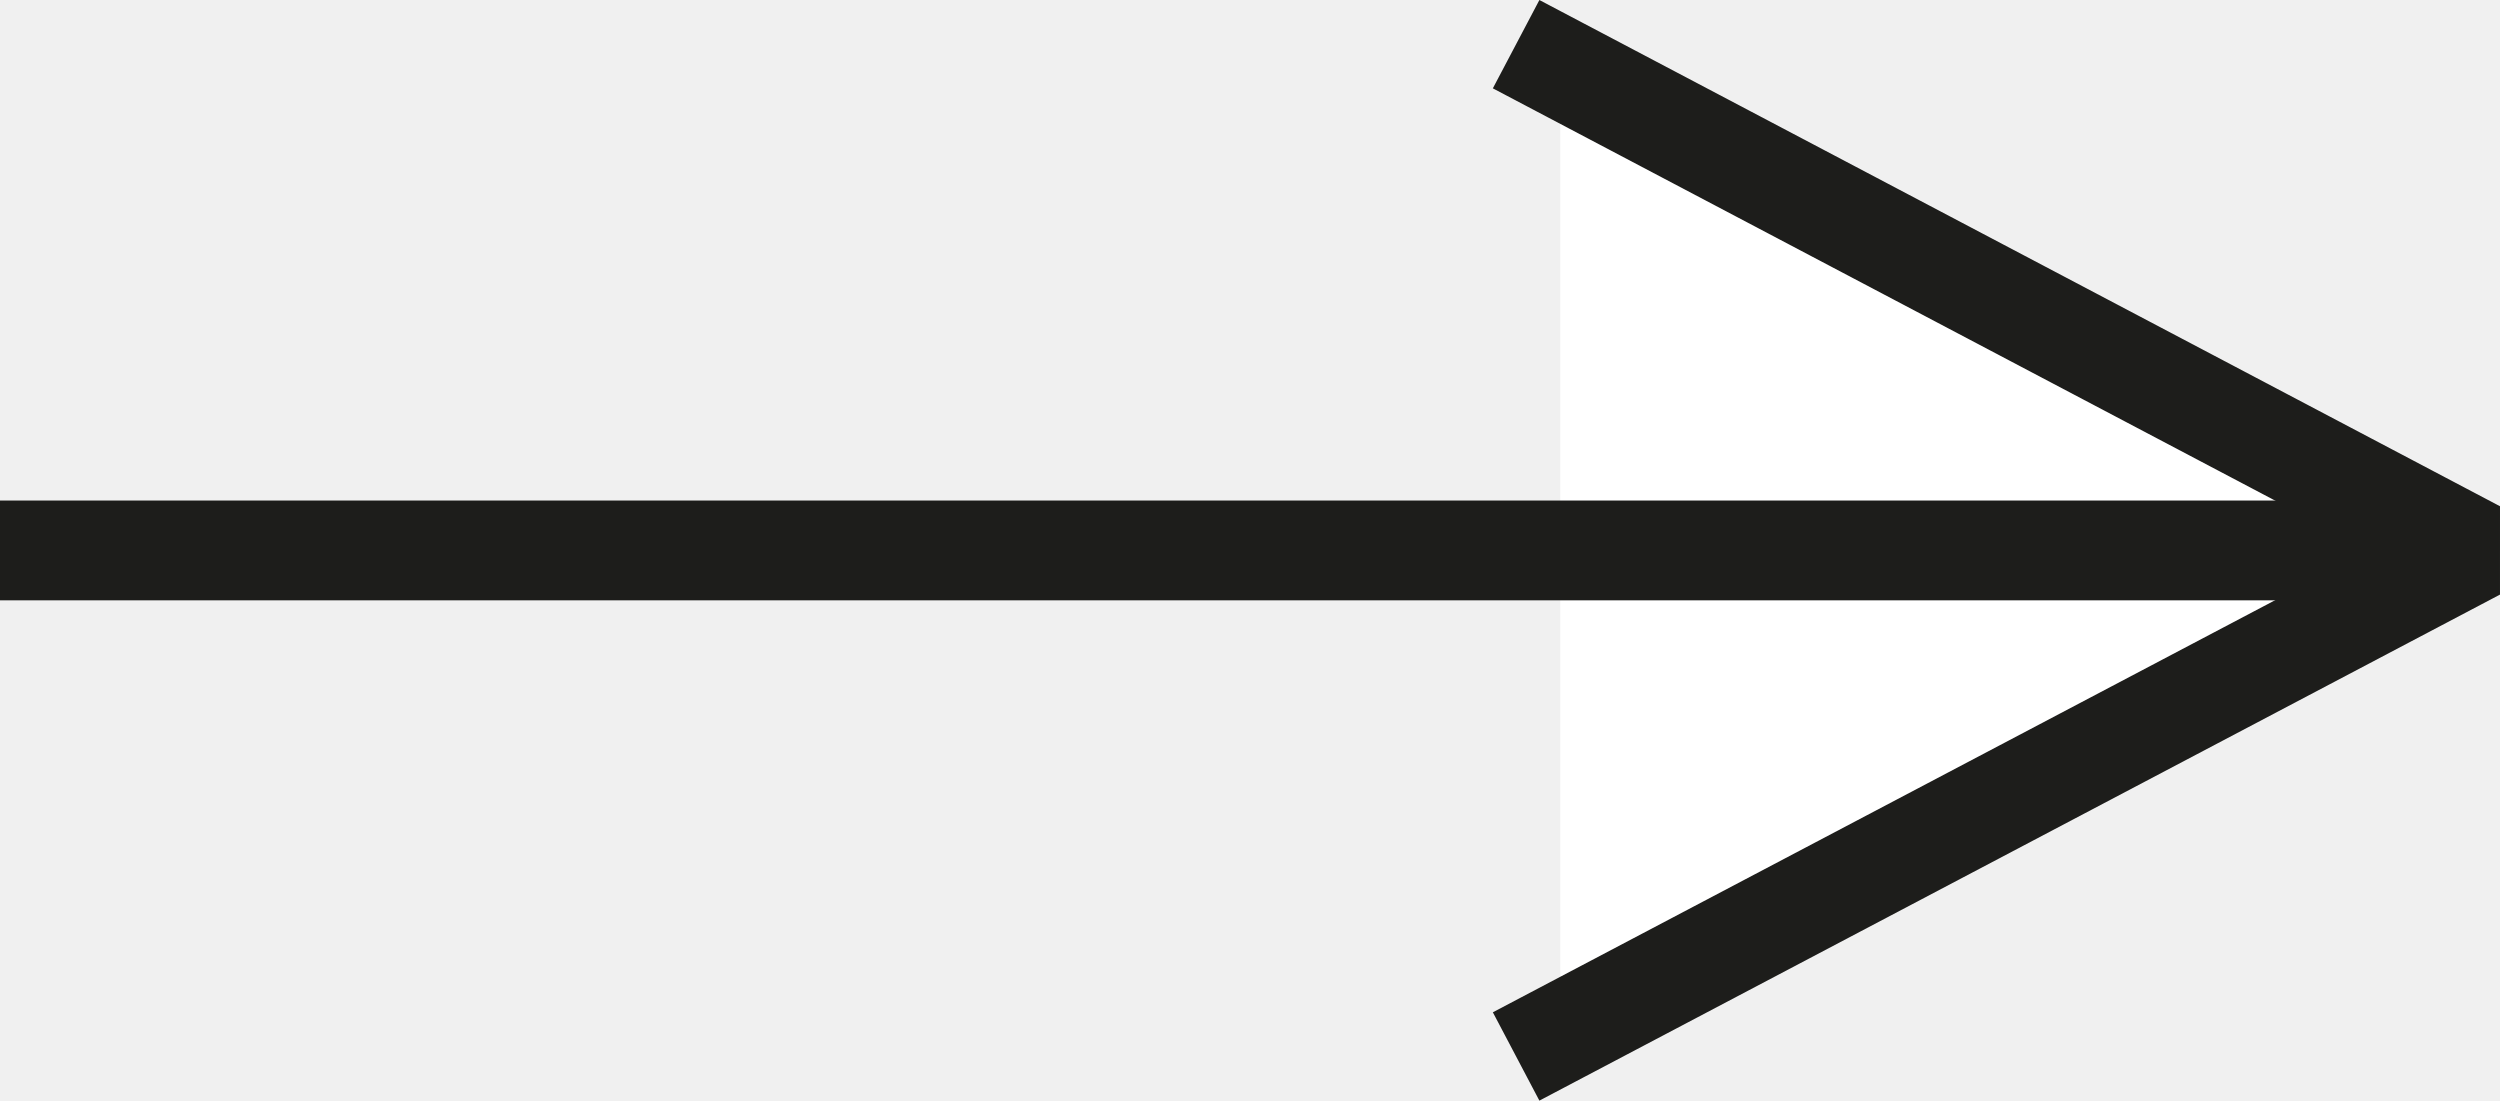
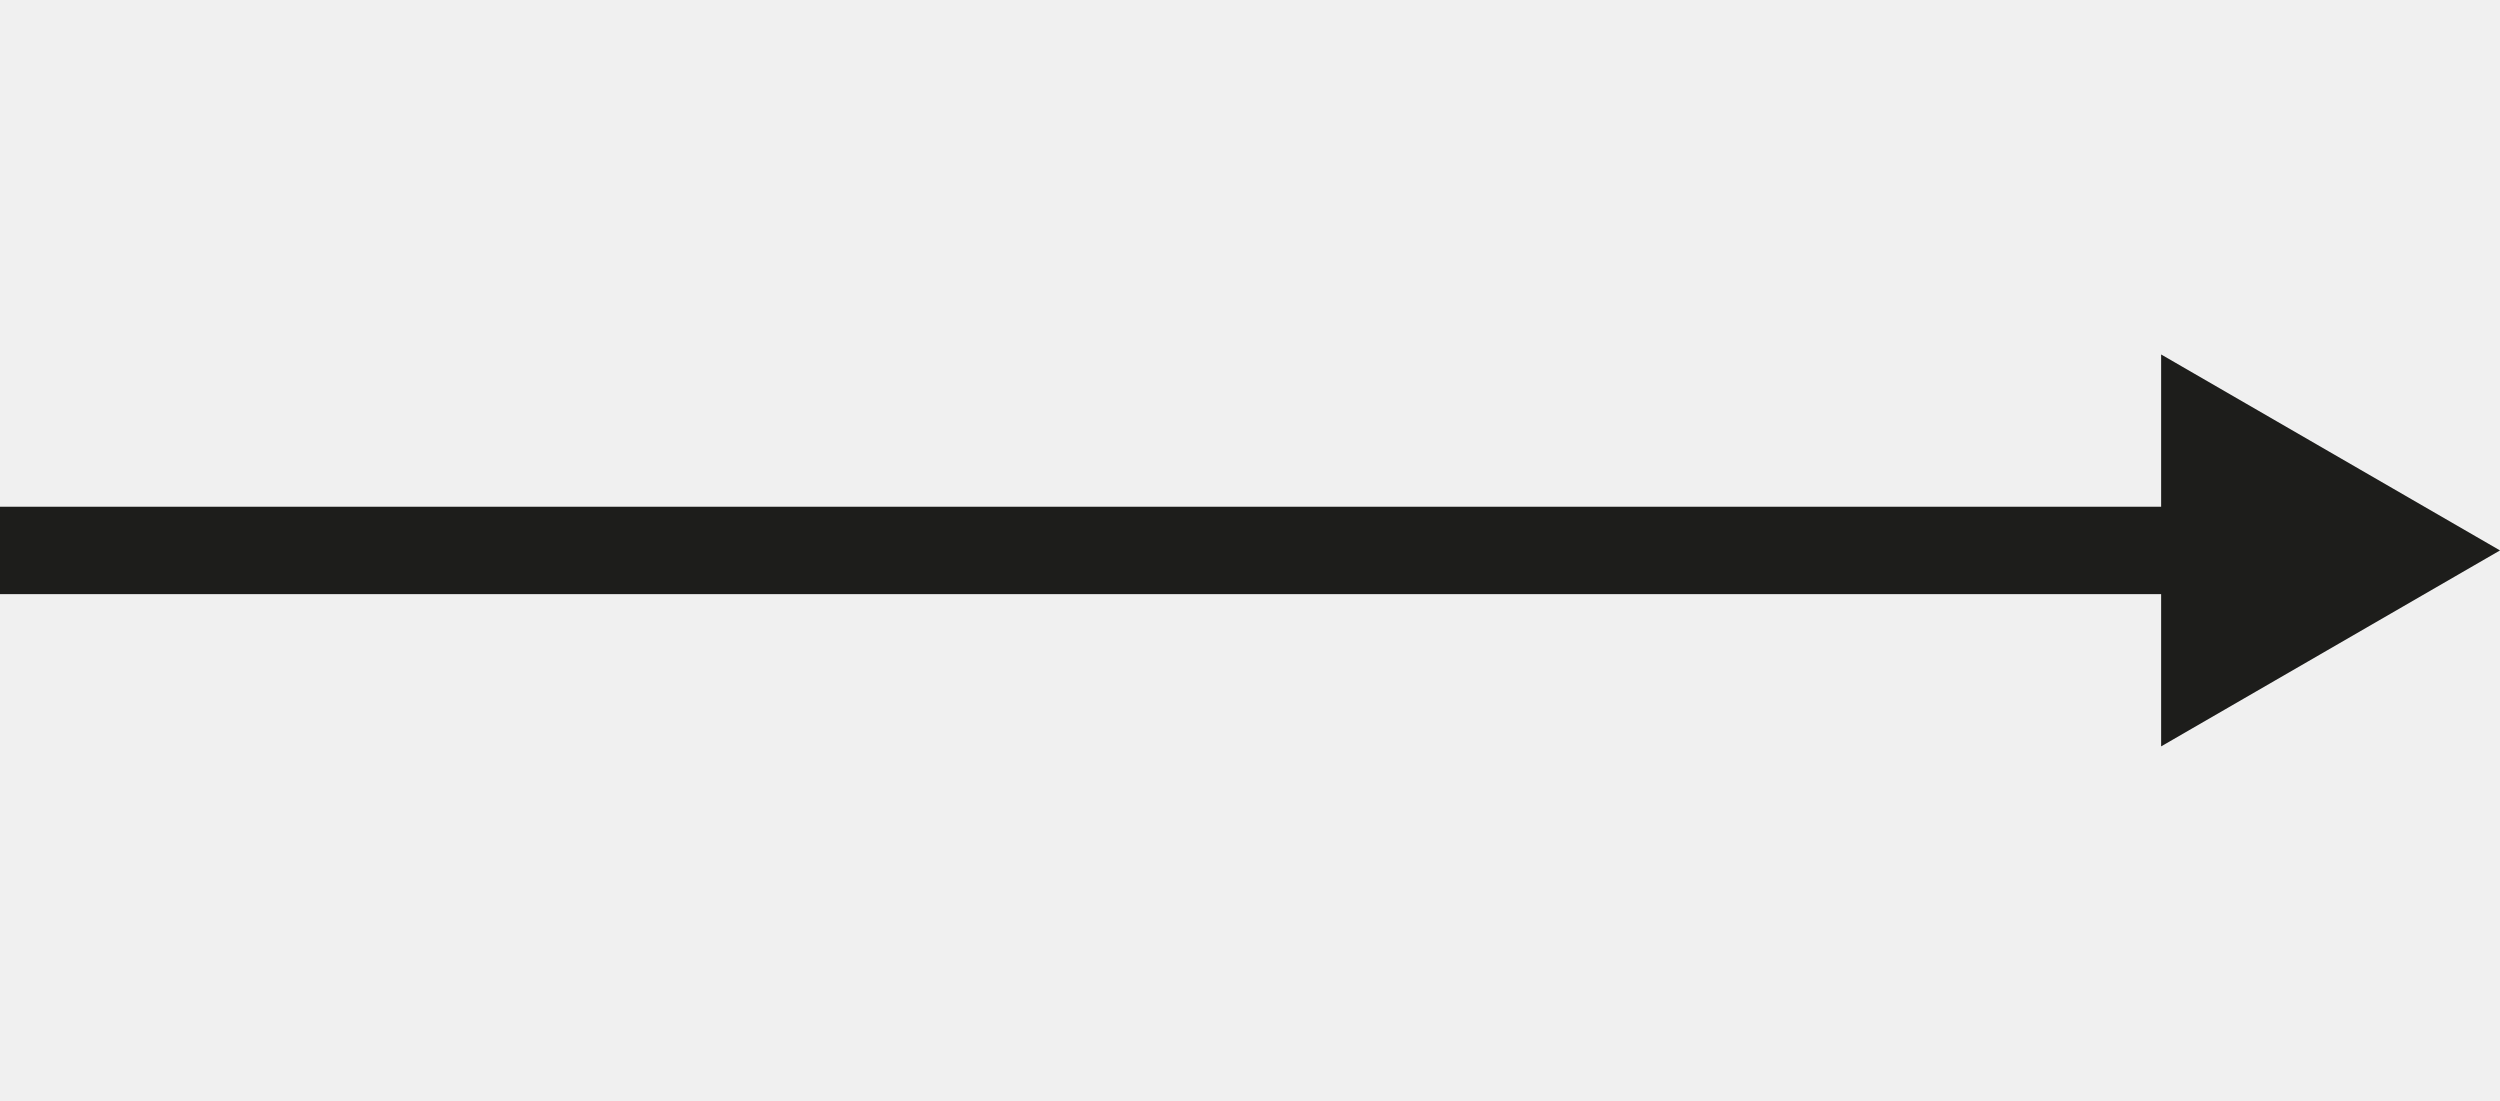
- <svg xmlns="http://www.w3.org/2000/svg" id="Layer_1" data-name="Layer 1" viewBox="0 0 400.65 176.39">
-   <defs>
-     <style>.cls-1,.cls-2{fill:#fff;stroke:#1d1d1b;stroke-linejoin:bevel;stroke-width:16px;}.cls-1{stroke-linecap:square;}</style>
-   </defs>
-   <polyline class="cls-1" points="250.05 165.58 396.92 88.21 250.05 10.81" />
-   <line class="cls-2" x1="396.92" y1="88.21" y2="88.21" />
+ <svg xmlns="http://www.w3.org/2000/svg" version="1.1" id="Layer_1" x="0px" y="0px" viewBox="0 0 400.6 176.4" style="enable-background:new 0 0 400.6 176.4;" xml:space="preserve">
+   <style type="text/css">
+ 	.st0{fill:none;stroke:#1D1D1B;stroke-width:14;stroke-linejoin:bevel;}
+ 	.st1{fill:#1D1D1B;}
+ </style>
+   <g>
+     <g>
+       <line class="st0" x1="355.4" y1="88.2" x2="0" y2="88.2" />
+       <g>
+         <polygon class="st1" points="346.3,56.8 400.6,88.2 346.3,119.6    " />
+       </g>
+     </g>
+   </g>
</svg>
